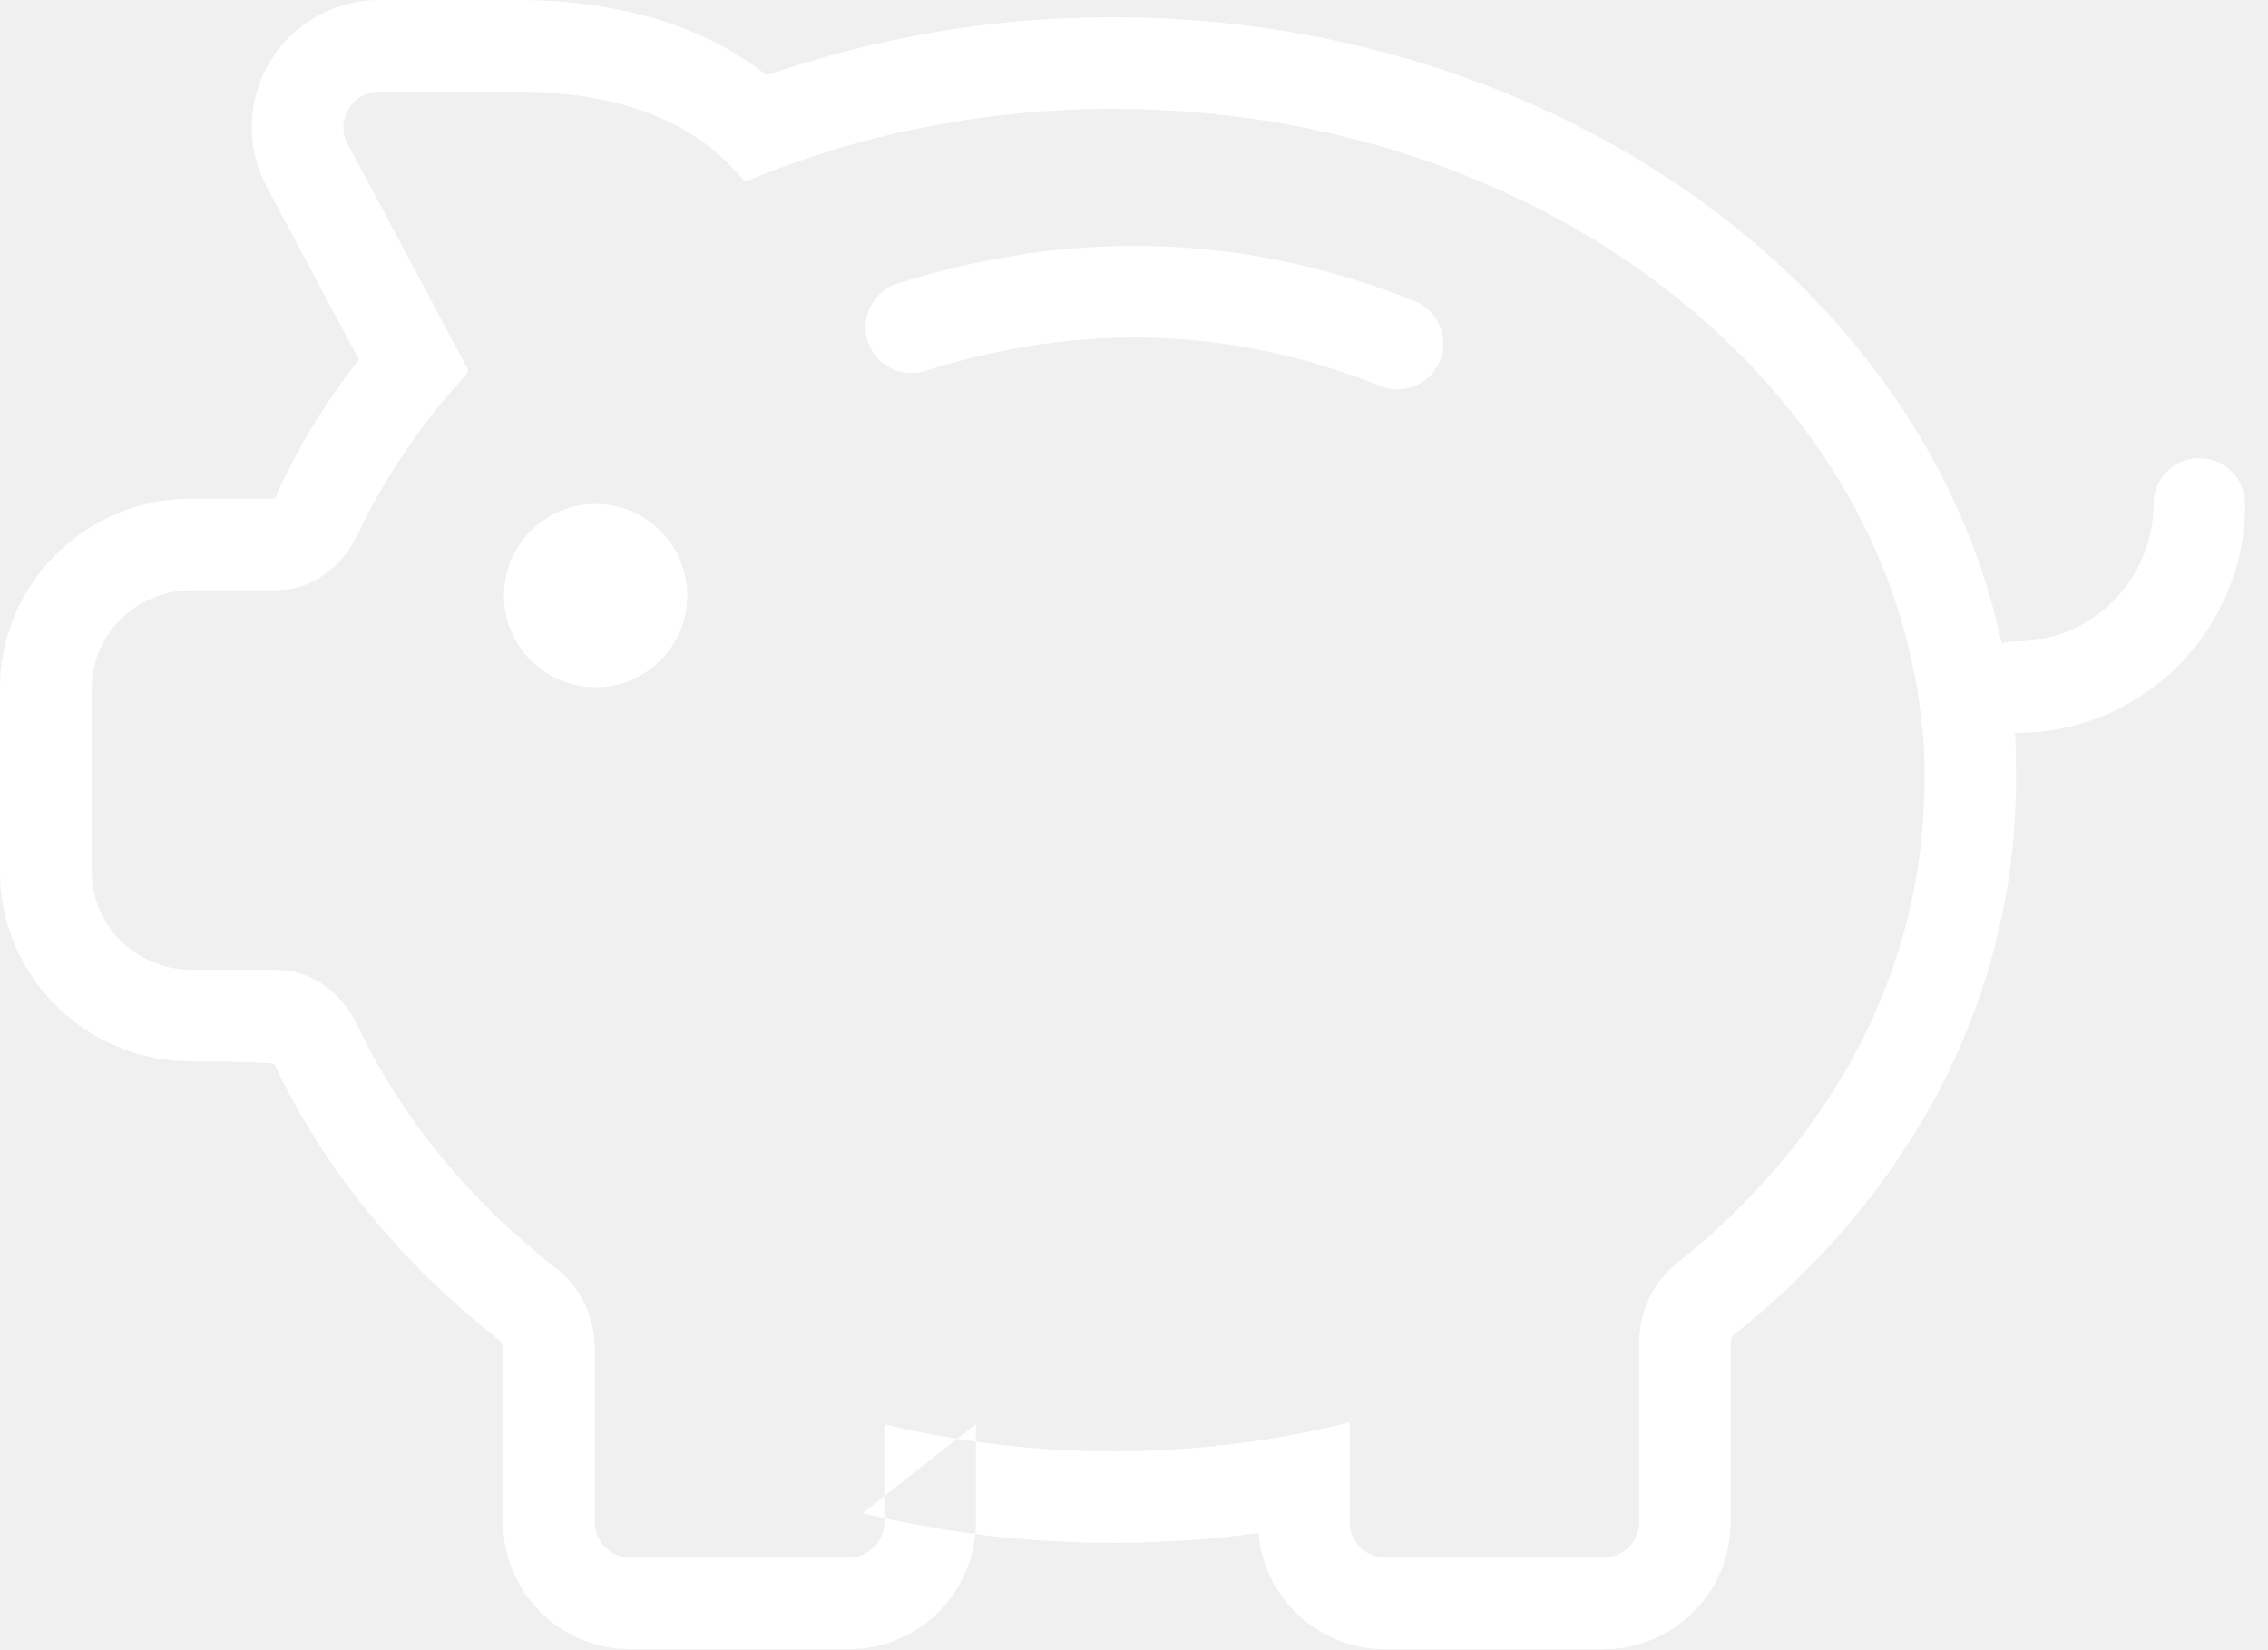
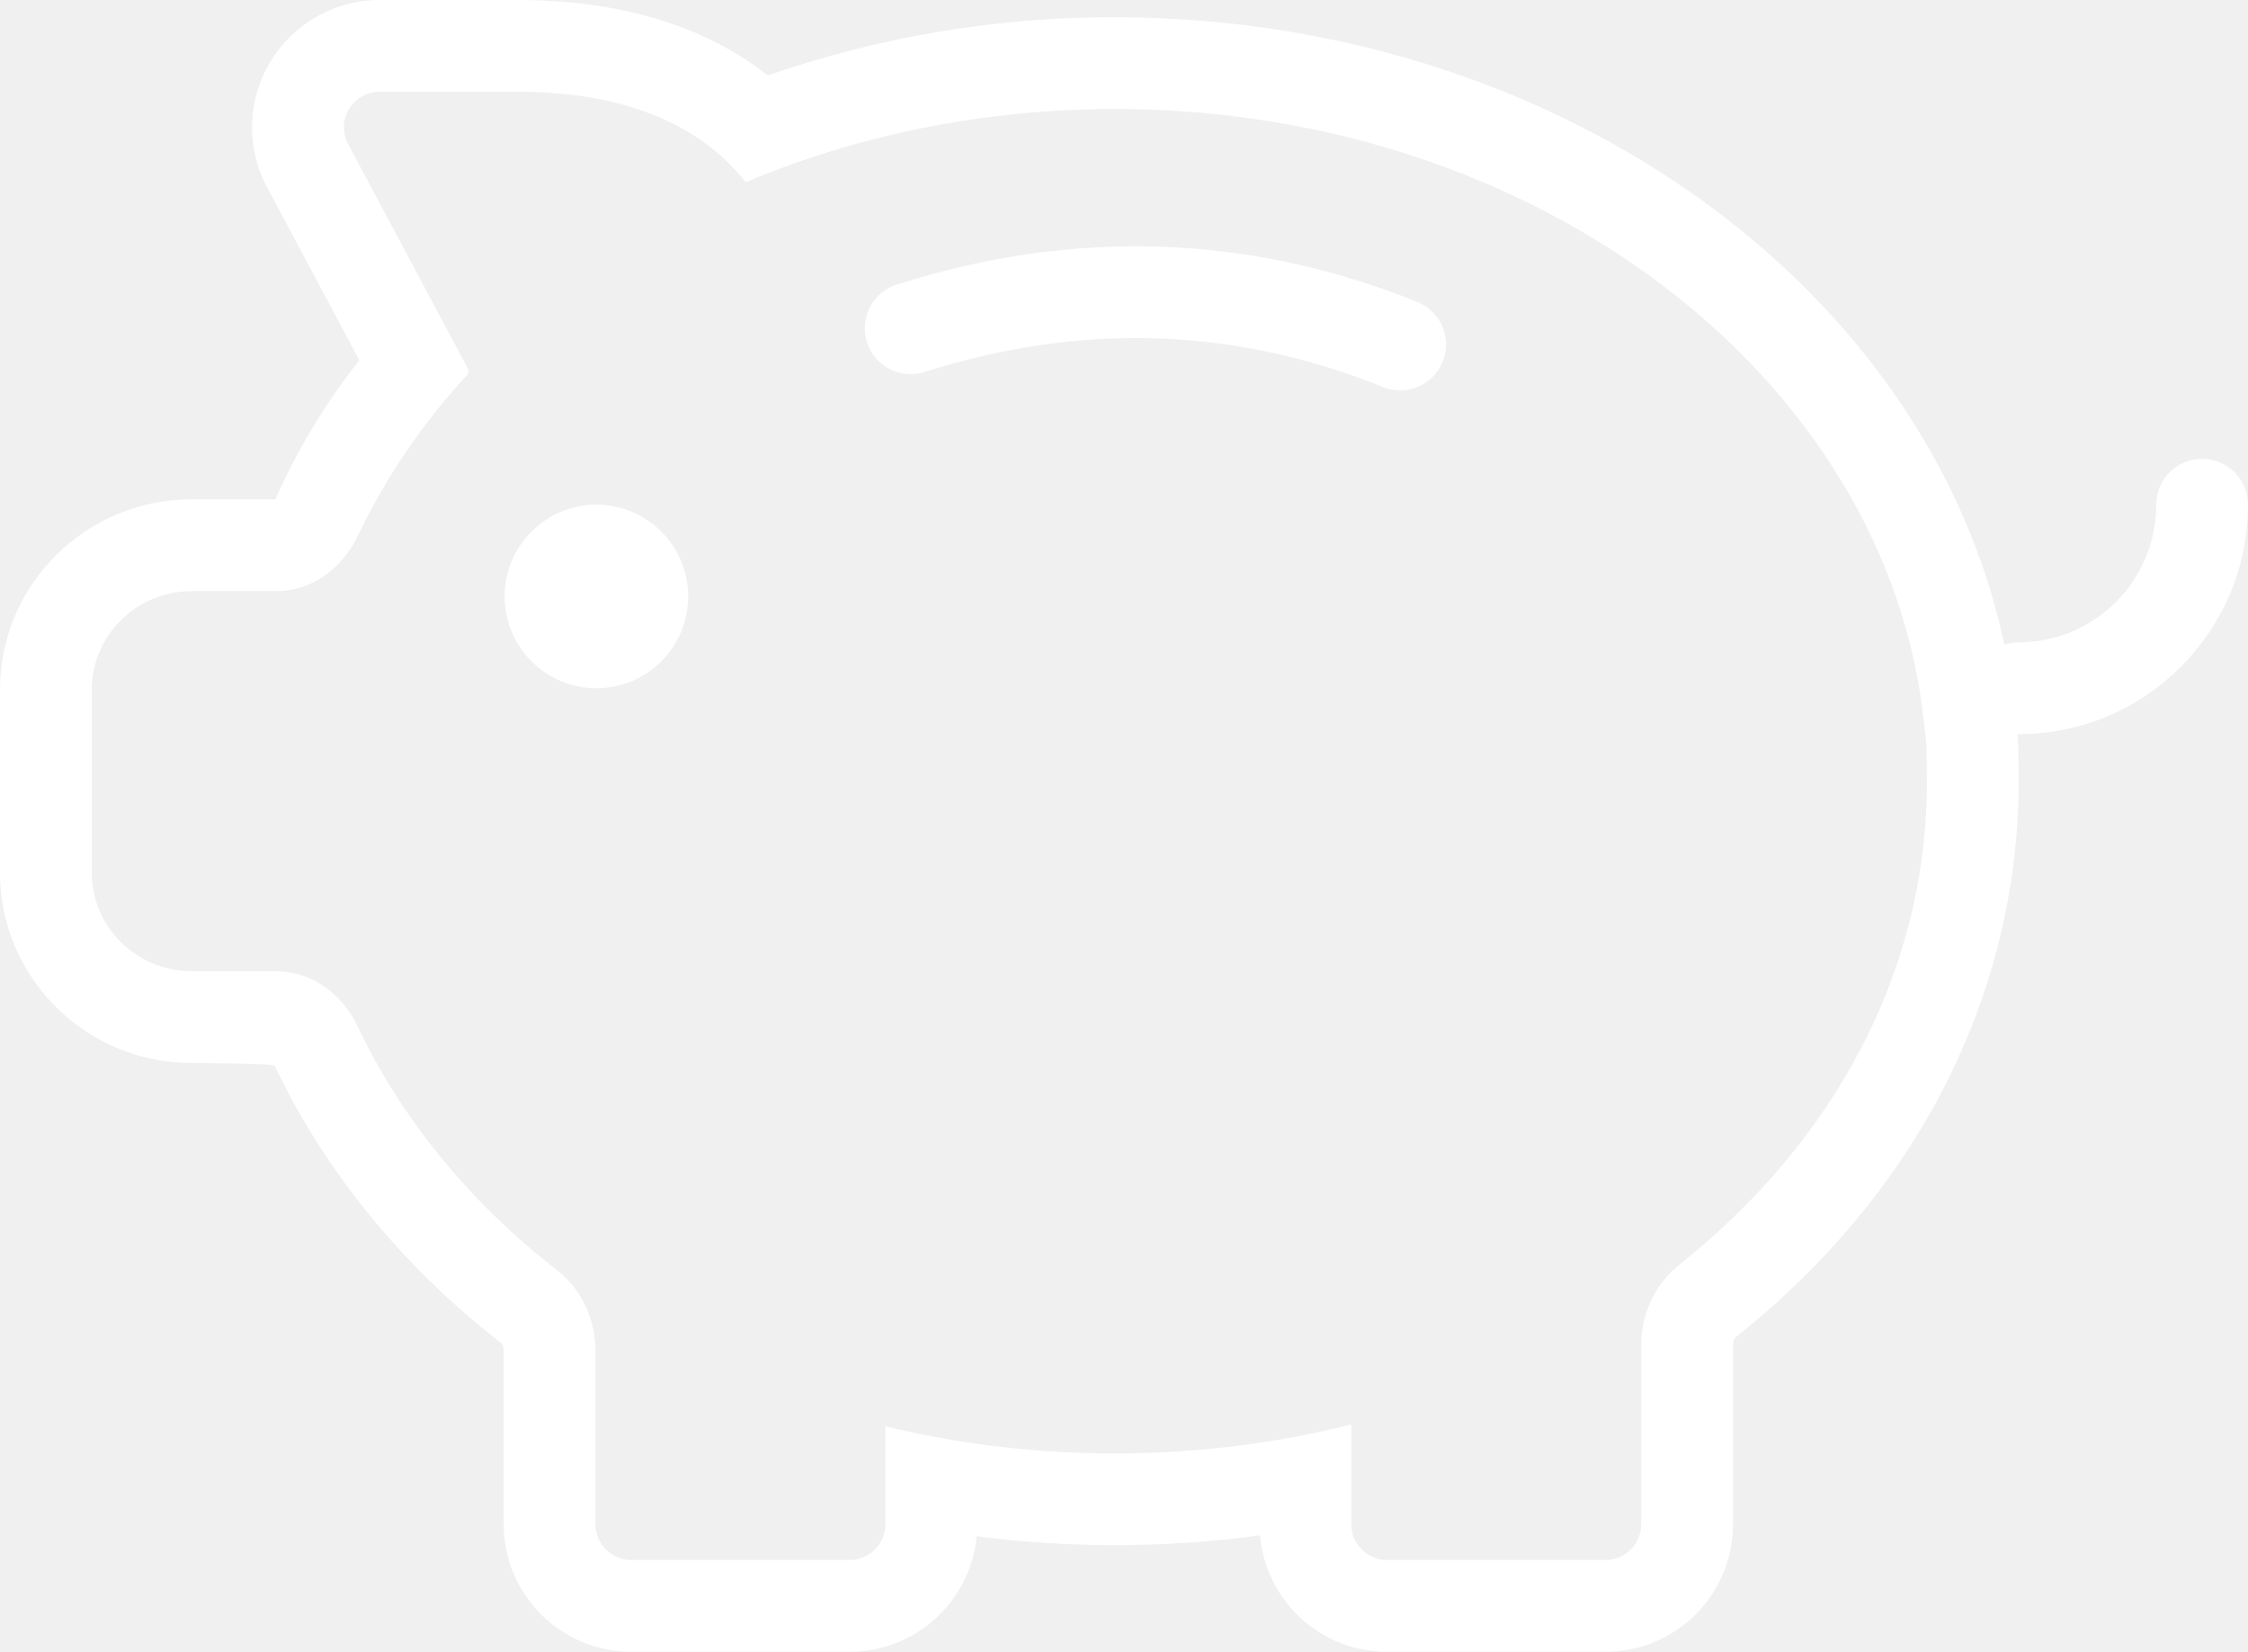
- <svg xmlns="http://www.w3.org/2000/svg" width="44" height="32" viewBox="0 0 44 32" fill="#fff">
-   <path d="M37.276 13.985c-.707-6.644-7.467-11.873-15.68-11.873-2.488 0-4.945.488-7.145 1.418-.928-1.163-2.416-1.752-4.432-1.752h-2.66c-.244 0-.471.126-.597.333s-.134.463-.02.676l2.326 4.362c.024.046.001.097-.027.126a12.462 12.462 0 0 0-2.108 3.105c-.315.661-.921 1.073-1.581 1.073H3.714c-1.067-.001-1.936.856-1.936 1.91v3.543c0 1.054.869 1.911 1.936 1.911h1.639c.661 0 1.267.412 1.581 1.075.839 1.779 2.178 3.413 3.868 4.726.461.36.737.942.737 1.555v3.363c0 .38.312.688.697.688h4.223a.692.692 0 0 0 .697-.688v-1.902c2.931.713 6.124.698 9.027-.036v1.938c0 .38.312.688.697.688h4.223a.692.692 0 0 0 .697-.688V26.06c0-.603.269-1.179.718-1.538 3.045-2.419 4.746-5.665 4.816-9.159 0-.951 0-.931-.058-1.375zm1.81.175c.023.258.025.384.025 1.2-.082 4.081-2.044 7.815-5.483 10.547-.022.017-.051.08-.051.151v3.476A2.47 2.47 0 0 1 31.102 32h-4.223a2.471 2.471 0 0 1-2.466-2.254 21.071 21.071 0 0 1-5.491.019 2.472 2.472 0 0 1-2.464 2.236h-4.223a2.47 2.47 0 0 1-2.475-2.466v-3.363c0-.073-.029-.135-.049-.151-1.907-1.481-3.425-3.334-4.385-5.37-.016-.034-.553-.053-1.612-.057C1.67 20.594 0 18.946 0 16.905v-3.543c0-2.041 1.671-3.689 3.714-3.688h1.621c.428-.978.975-1.861 1.628-2.695L5.174 3.623a2.456 2.456 0 0 1 .071-2.439A2.477 2.477 0 0 1 7.359 0h2.66c1.96 0 3.609.48 4.856 1.461A20.426 20.426 0 0 1 21.596.334c9.007 0 16.619 5.795 17.446 13.442.029.221.035.274.045.384zM18.933 29.534v-1.902l-2.198 1.727c.717.174 1.449.309 2.187.404.007-.076.011-.152.011-.23zM5.352 20.593h-.021.021zM7.743 6.061l-.012.013.012-.013zm10.171 1.147a.89.89 0 0 1-.538-1.695c3.391-1.079 6.78-.991 10.067.328a.888.888 0 1 1-.662 1.65c-2.897-1.163-5.862-1.239-8.866-.284zm23.864 2.57a.889.889 0 1 1 1.778 0 4.445 4.445 0 0 1-4.444 4.444.889.889 0 1 1 0-1.778 2.668 2.668 0 0 0 2.667-2.667zm-28.445 1.778a1.778 1.778 0 1 1-3.556 0 1.778 1.778 0 0 1 3.556 0z" />
+ <svg xmlns="http://www.w3.org/2000/svg" width="49" height="36" viewBox="0 0 49 36">
+   <g fill="#fff" fill-rule="evenodd">
+     <path d="M41.935 15.733c-.795-7.474-8.4-13.357-17.64-13.357-2.799 0-5.563.55-8.038 1.595C15.213 2.662 13.539 2 11.27 2H8.28a.786.786 0 0 0-.671.374.766.766 0 0 0-.023.76l2.617 4.908c.027.052.001.11-.03.142A14.05 14.05 0 0 0 7.8 11.677c-.354.744-1.036 1.207-1.779 1.207H4.178C2.978 12.883 2 13.847 2 15.033v3.985c0 1.185.977 2.15 2.178 2.15h1.844c.744 0 1.425.463 1.778 1.21.944 2 2.45 3.839 4.352 5.315.519.406.828 1.06.828 1.75v3.783a.78.78 0 0 0 .785.774h4.75a.78.78 0 0 0 .785-.774v-2.14c3.297.803 6.889.786 10.155-.04v2.18c0 .427.35.774.784.774h4.751a.78.78 0 0 0 .784-.774v-3.91c0-.68.303-1.327.807-1.731 3.426-2.722 5.34-6.373 5.419-10.305 0-1.07 0-1.047-.065-1.547zm2.037.197c.026.29.028.433.028 1.35-.092 4.59-2.3 8.792-6.168 11.866-.025.02-.058.09-.058.17v3.91A2.779 2.779 0 0 1 34.99 36h-4.75a2.78 2.78 0 0 1-2.775-2.536 23.667 23.667 0 0 1-6.177.02A2.78 2.78 0 0 1 18.515 36h-4.75a2.779 2.779 0 0 1-2.785-2.774v-3.783c0-.083-.033-.152-.055-.17-2.146-1.666-3.853-3.75-4.933-6.04-.018-.039-.623-.06-1.814-.065-2.3 0-4.178-1.854-4.178-4.15v-3.985c0-2.297 1.88-4.151 4.178-4.15h1.824a13.957 13.957 0 0 1 1.832-3.031L5.82 4.077a2.766 2.766 0 0 1 .08-2.745A2.786 2.786 0 0 1 8.279 0h2.992c2.205 0 4.06.54 5.464 1.644a22.972 22.972 0 0 1 7.56-1.268c10.133 0 18.697 6.519 19.626 15.122.033.248.04.309.05.432zm-37.95 7.238h-.024.024zM8.71 6.819l-.014.014.014-.014z" fill-rule="nonzero" />
+     <path d="M20.153 8.109a1 1 0 0 1-.606-1.906c3.815-1.214 7.627-1.115 11.325.369a1 1 0 1 1-.744 1.856c-3.26-1.308-6.595-1.394-9.975-.32zM47 11a1 1 0 0 1 2 0c0 2.76-2.24 5-5 5a1 1 0 0 1 0-2c1.656 0 3-1.344 3-3z" fill-rule="nonzero" />
+     <circle cx="13" cy="13" r="2" />
+   </g>
</svg>
